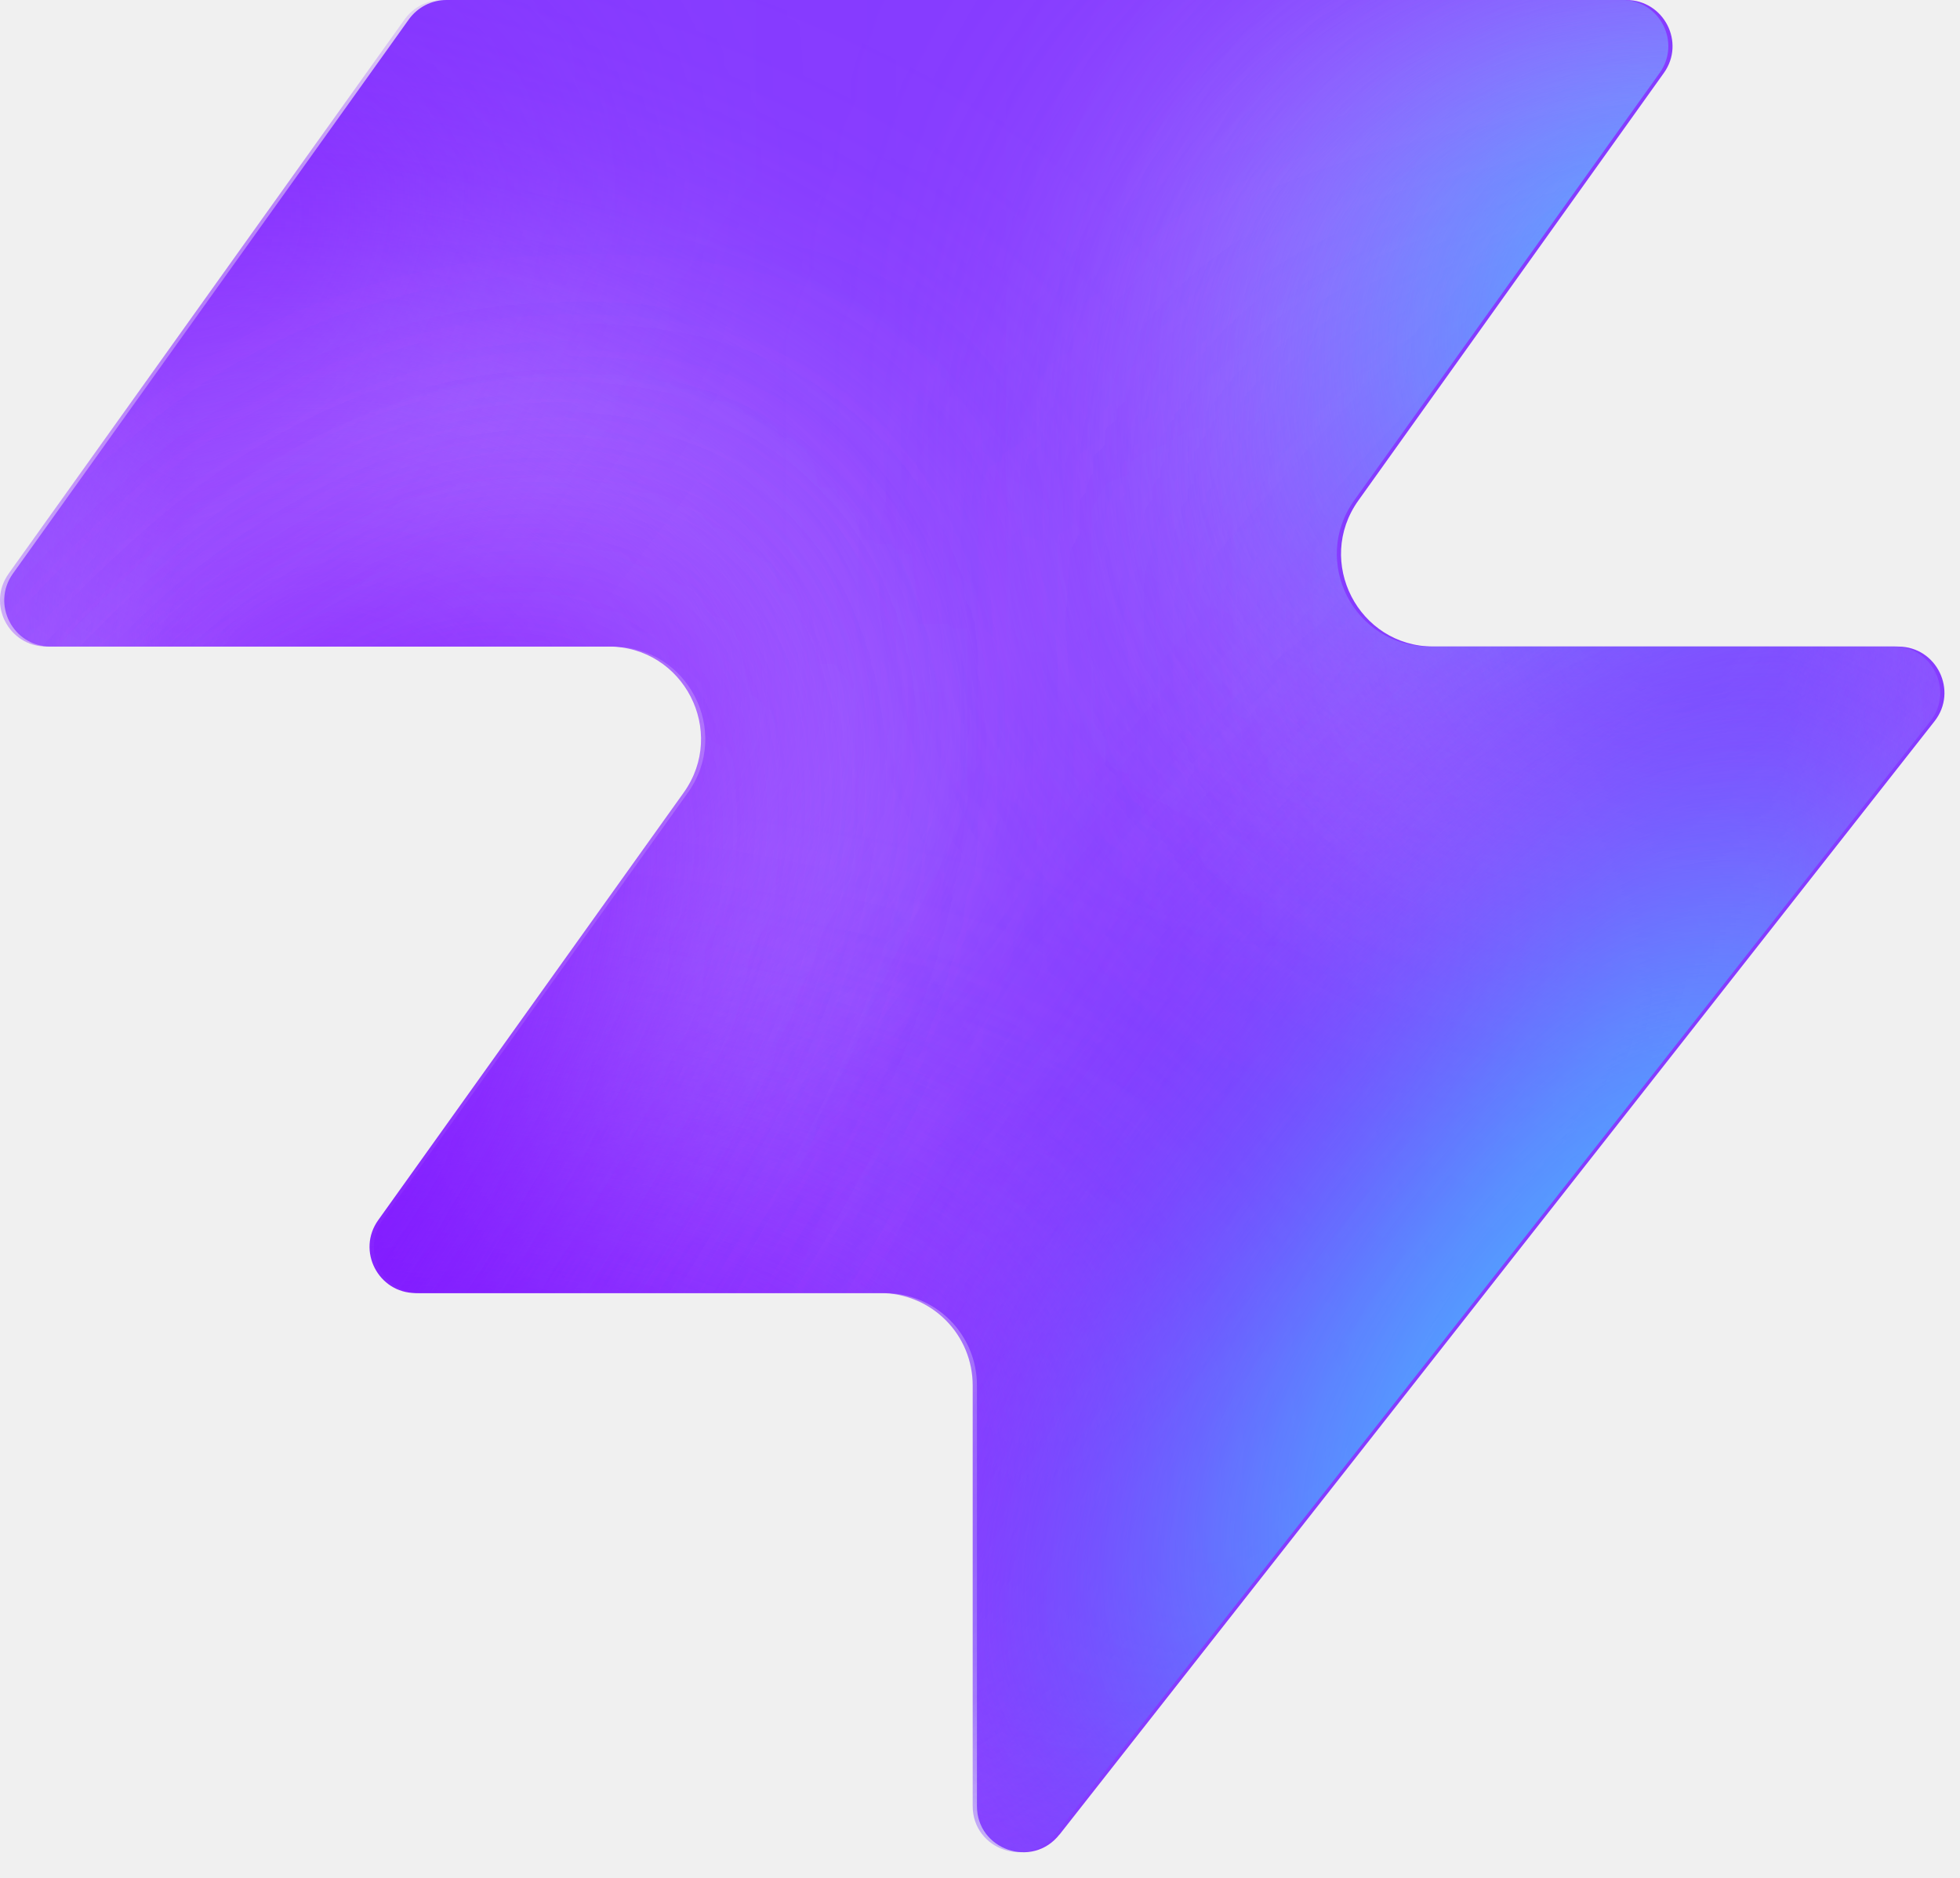
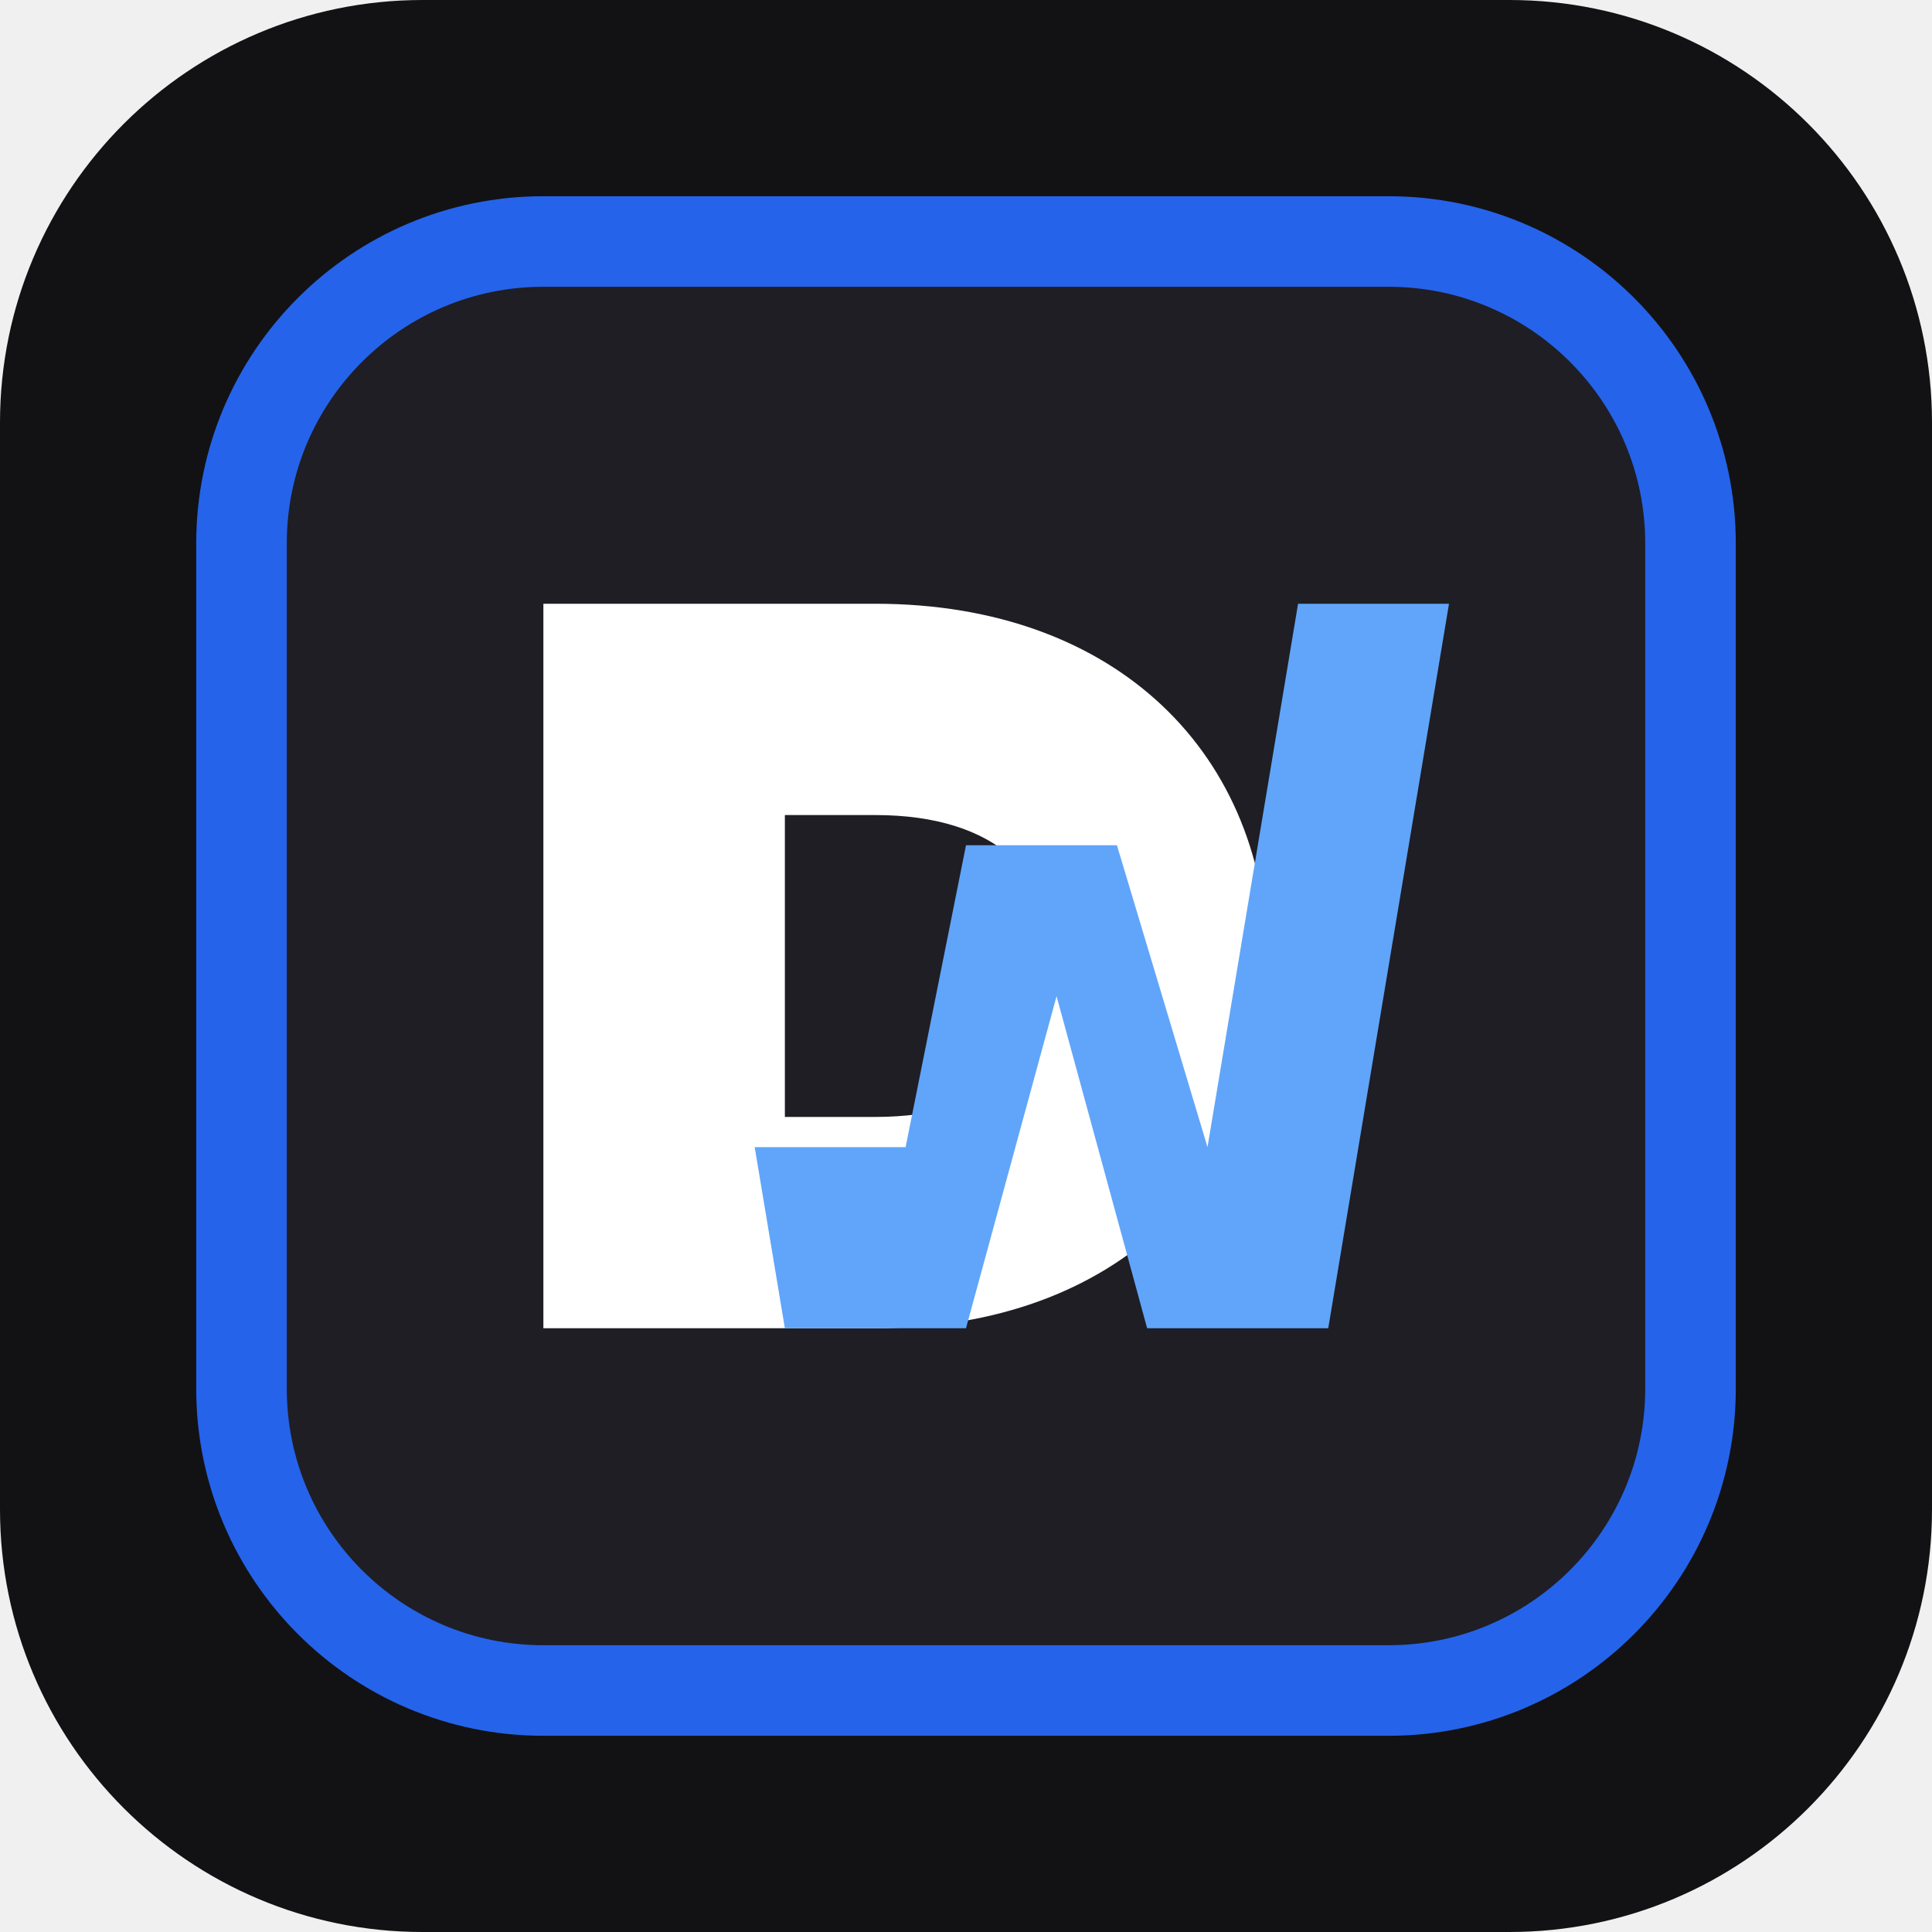
- <svg xmlns="http://www.w3.org/2000/svg" width="48" height="46" fill="none" viewBox="0 0 48 46">
-   <path fill="#863bff" d="M25.946 44.938c-.664.845-2.021.375-2.021-.698V33.937a2.26 2.26 0 0 0-2.262-2.262H10.287c-.92 0-1.456-1.04-.92-1.788l7.48-10.471c1.07-1.497 0-3.578-1.842-3.578H1.237c-.92 0-1.456-1.04-.92-1.788L10.013.474c.214-.297.556-.474.92-.474h28.894c.92 0 1.456 1.04.92 1.788l-7.48 10.471c-1.07 1.498 0 3.579 1.842 3.579h11.377c.943 0 1.473 1.088.89 1.83L25.947 44.94z" style="fill:#863bff;fill:color(display-p3 .525 .23 1);fill-opacity:1" />
-   <mask id="a" width="48" height="46" x="0" y="0" maskUnits="userSpaceOnUse" style="mask-type:alpha">
-     <path fill="#000" d="M25.842 44.938c-.664.844-2.021.375-2.021-.698V33.937a2.26 2.26 0 0 0-2.262-2.262H10.183c-.92 0-1.456-1.04-.92-1.788l7.48-10.471c1.07-1.498 0-3.579-1.842-3.579H1.133c-.92 0-1.456-1.04-.92-1.787L9.91.473c.214-.297.556-.474.92-.474h28.894c.92 0 1.456 1.04.92 1.788l-7.48 10.471c-1.07 1.498 0 3.578 1.842 3.578h11.377c.943 0 1.473 1.088.89 1.832L25.843 44.94z" style="fill:#000;fill-opacity:1" />
-   </mask>
-   <g mask="url(#a)">
-     <g filter="url(#b)">
-       <ellipse cx="5.508" cy="14.704" fill="#ede6ff" rx="5.508" ry="14.704" style="fill:#ede6ff;fill:color(display-p3 .927 .903 1);fill-opacity:1" transform="matrix(.00324 1 1 -.00324 -4.47 31.516)" />
-     </g>
-     <g filter="url(#c)">
-       <ellipse cx="10.399" cy="29.851" fill="#ede6ff" rx="10.399" ry="29.851" style="fill:#ede6ff;fill:color(display-p3 .927 .903 1);fill-opacity:1" transform="matrix(.00324 1 1 -.00324 -39.328 7.883)" />
-     </g>
-     <g filter="url(#d)">
-       <ellipse cx="5.508" cy="30.487" fill="#7e14ff" rx="5.508" ry="30.487" style="fill:#7e14ff;fill:color(display-p3 .492 .077 1);fill-opacity:1" transform="rotate(89.814 -25.913 -14.639)scale(1 -1)" />
-     </g>
-     <g filter="url(#e)">
-       <ellipse cx="5.508" cy="30.599" fill="#7e14ff" rx="5.508" ry="30.599" style="fill:#7e14ff;fill:color(display-p3 .492 .077 1);fill-opacity:1" transform="rotate(89.814 -32.644 -3.334)scale(1 -1)" />
-     </g>
-     <g filter="url(#f)">
-       <ellipse cx="5.508" cy="30.599" fill="#7e14ff" rx="5.508" ry="30.599" style="fill:#7e14ff;fill:color(display-p3 .492 .077 1);fill-opacity:1" transform="matrix(.00324 1 1 -.00324 -34.34 30.47)" />
-     </g>
-     <g filter="url(#g)">
-       <ellipse cx="14.072" cy="22.078" fill="#ede6ff" rx="14.072" ry="22.078" style="fill:#ede6ff;fill:color(display-p3 .927 .903 1);fill-opacity:1" transform="rotate(93.35 24.506 48.493)scale(-1 1)" />
-     </g>
-     <g filter="url(#h)">
-       <ellipse cx="3.47" cy="21.501" fill="#7e14ff" rx="3.47" ry="21.501" style="fill:#7e14ff;fill:color(display-p3 .492 .077 1);fill-opacity:1" transform="rotate(89.009 28.708 47.59)scale(-1 1)" />
-     </g>
-     <g filter="url(#i)">
-       <ellipse cx="3.47" cy="21.501" fill="#7e14ff" rx="3.47" ry="21.501" style="fill:#7e14ff;fill:color(display-p3 .492 .077 1);fill-opacity:1" transform="rotate(89.009 28.708 47.59)scale(-1 1)" />
-     </g>
-     <g filter="url(#j)">
-       <ellipse cx=".387" cy="8.972" fill="#7e14ff" rx="4.407" ry="29.108" style="fill:#7e14ff;fill:color(display-p3 .492 .077 1);fill-opacity:1" transform="rotate(39.51 .387 8.972)" />
-     </g>
-     <g filter="url(#k)">
-       <ellipse cx="47.523" cy="-6.092" fill="#7e14ff" rx="4.407" ry="29.108" style="fill:#7e14ff;fill:color(display-p3 .492 .077 1);fill-opacity:1" transform="rotate(37.892 47.523 -6.092)" />
-     </g>
-     <g filter="url(#l)">
-       <ellipse cx="41.412" cy="6.333" fill="#47bfff" rx="5.971" ry="9.665" style="fill:#47bfff;fill:color(display-p3 .28 .748 1);fill-opacity:1" transform="rotate(37.892 41.412 6.333)" />
-     </g>
-     <g filter="url(#m)">
-       <ellipse cx="-1.879" cy="38.332" fill="#7e14ff" rx="4.407" ry="29.108" style="fill:#7e14ff;fill:color(display-p3 .492 .077 1);fill-opacity:1" transform="rotate(37.892 -1.88 38.332)" />
-     </g>
-     <g filter="url(#n)">
-       <ellipse cx="-1.879" cy="38.332" fill="#7e14ff" rx="4.407" ry="29.108" style="fill:#7e14ff;fill:color(display-p3 .492 .077 1);fill-opacity:1" transform="rotate(37.892 -1.88 38.332)" />
-     </g>
-     <g filter="url(#o)">
-       <ellipse cx="35.651" cy="29.907" fill="#7e14ff" rx="4.407" ry="29.108" style="fill:#7e14ff;fill:color(display-p3 .492 .077 1);fill-opacity:1" transform="rotate(37.892 35.651 29.907)" />
-     </g>
-     <g filter="url(#p)">
-       <ellipse cx="38.418" cy="32.4" fill="#47bfff" rx="5.971" ry="15.297" style="fill:#47bfff;fill:color(display-p3 .28 .748 1);fill-opacity:1" transform="rotate(37.892 38.418 32.4)" />
-     </g>
-   </g>
-   <defs>
-     <filter id="b" width="60.045" height="41.654" x="-19.77" y="16.149" color-interpolation-filters="sRGB" filterUnits="userSpaceOnUse">
-       <feFlood flood-opacity="0" result="BackgroundImageFix" />
-       <feBlend in="SourceGraphic" in2="BackgroundImageFix" result="shape" />
-       <feGaussianBlur result="effect1_foregroundBlur_2002_17158" stdDeviation="7.659" />
-     </filter>
-     <filter id="c" width="90.34" height="51.437" x="-54.613" y="-7.533" color-interpolation-filters="sRGB" filterUnits="userSpaceOnUse">
-       <feFlood flood-opacity="0" result="BackgroundImageFix" />
-       <feBlend in="SourceGraphic" in2="BackgroundImageFix" result="shape" />
-       <feGaussianBlur result="effect1_foregroundBlur_2002_17158" stdDeviation="7.659" />
-     </filter>
-     <filter id="d" width="79.355" height="29.4" x="-49.64" y="2.03" color-interpolation-filters="sRGB" filterUnits="userSpaceOnUse">
-       <feFlood flood-opacity="0" result="BackgroundImageFix" />
-       <feBlend in="SourceGraphic" in2="BackgroundImageFix" result="shape" />
-       <feGaussianBlur result="effect1_foregroundBlur_2002_17158" stdDeviation="4.596" />
-     </filter>
-     <filter id="e" width="79.579" height="29.4" x="-45.045" y="20.029" color-interpolation-filters="sRGB" filterUnits="userSpaceOnUse">
-       <feFlood flood-opacity="0" result="BackgroundImageFix" />
-       <feBlend in="SourceGraphic" in2="BackgroundImageFix" result="shape" />
-       <feGaussianBlur result="effect1_foregroundBlur_2002_17158" stdDeviation="4.596" />
-     </filter>
-     <filter id="f" width="79.579" height="29.4" x="-43.513" y="21.178" color-interpolation-filters="sRGB" filterUnits="userSpaceOnUse">
-       <feFlood flood-opacity="0" result="BackgroundImageFix" />
-       <feBlend in="SourceGraphic" in2="BackgroundImageFix" result="shape" />
-       <feGaussianBlur result="effect1_foregroundBlur_2002_17158" stdDeviation="4.596" />
-     </filter>
-     <filter id="g" width="74.749" height="58.852" x="15.756" y="-17.901" color-interpolation-filters="sRGB" filterUnits="userSpaceOnUse">
-       <feFlood flood-opacity="0" result="BackgroundImageFix" />
-       <feBlend in="SourceGraphic" in2="BackgroundImageFix" result="shape" />
-       <feGaussianBlur result="effect1_foregroundBlur_2002_17158" stdDeviation="7.659" />
-     </filter>
-     <filter id="h" width="61.377" height="25.362" x="23.548" y="2.284" color-interpolation-filters="sRGB" filterUnits="userSpaceOnUse">
-       <feFlood flood-opacity="0" result="BackgroundImageFix" />
-       <feBlend in="SourceGraphic" in2="BackgroundImageFix" result="shape" />
-       <feGaussianBlur result="effect1_foregroundBlur_2002_17158" stdDeviation="4.596" />
-     </filter>
-     <filter id="i" width="61.377" height="25.362" x="23.548" y="2.284" color-interpolation-filters="sRGB" filterUnits="userSpaceOnUse">
-       <feFlood flood-opacity="0" result="BackgroundImageFix" />
-       <feBlend in="SourceGraphic" in2="BackgroundImageFix" result="shape" />
-       <feGaussianBlur result="effect1_foregroundBlur_2002_17158" stdDeviation="4.596" />
-     </filter>
-     <filter id="j" width="56.045" height="63.649" x="-27.636" y="-22.853" color-interpolation-filters="sRGB" filterUnits="userSpaceOnUse">
-       <feFlood flood-opacity="0" result="BackgroundImageFix" />
-       <feBlend in="SourceGraphic" in2="BackgroundImageFix" result="shape" />
-       <feGaussianBlur result="effect1_foregroundBlur_2002_17158" stdDeviation="4.596" />
-     </filter>
-     <filter id="k" width="54.814" height="64.646" x="20.116" y="-38.415" color-interpolation-filters="sRGB" filterUnits="userSpaceOnUse">
-       <feFlood flood-opacity="0" result="BackgroundImageFix" />
-       <feBlend in="SourceGraphic" in2="BackgroundImageFix" result="shape" />
-       <feGaussianBlur result="effect1_foregroundBlur_2002_17158" stdDeviation="4.596" />
-     </filter>
-     <filter id="l" width="33.541" height="35.313" x="24.641" y="-11.323" color-interpolation-filters="sRGB" filterUnits="userSpaceOnUse">
-       <feFlood flood-opacity="0" result="BackgroundImageFix" />
-       <feBlend in="SourceGraphic" in2="BackgroundImageFix" result="shape" />
-       <feGaussianBlur result="effect1_foregroundBlur_2002_17158" stdDeviation="4.596" />
-     </filter>
-     <filter id="m" width="54.814" height="64.646" x="-29.286" y="6.009" color-interpolation-filters="sRGB" filterUnits="userSpaceOnUse">
-       <feFlood flood-opacity="0" result="BackgroundImageFix" />
-       <feBlend in="SourceGraphic" in2="BackgroundImageFix" result="shape" />
-       <feGaussianBlur result="effect1_foregroundBlur_2002_17158" stdDeviation="4.596" />
-     </filter>
-     <filter id="n" width="54.814" height="64.646" x="-29.286" y="6.009" color-interpolation-filters="sRGB" filterUnits="userSpaceOnUse">
-       <feFlood flood-opacity="0" result="BackgroundImageFix" />
-       <feBlend in="SourceGraphic" in2="BackgroundImageFix" result="shape" />
-       <feGaussianBlur result="effect1_foregroundBlur_2002_17158" stdDeviation="4.596" />
-     </filter>
-     <filter id="o" width="54.814" height="64.646" x="8.244" y="-2.416" color-interpolation-filters="sRGB" filterUnits="userSpaceOnUse">
-       <feFlood flood-opacity="0" result="BackgroundImageFix" />
-       <feBlend in="SourceGraphic" in2="BackgroundImageFix" result="shape" />
-       <feGaussianBlur result="effect1_foregroundBlur_2002_17158" stdDeviation="4.596" />
-     </filter>
-     <filter id="p" width="39.409" height="43.623" x="18.713" y="10.588" color-interpolation-filters="sRGB" filterUnits="userSpaceOnUse">
-       <feFlood flood-opacity="0" result="BackgroundImageFix" />
-       <feBlend in="SourceGraphic" in2="BackgroundImageFix" result="shape" />
-       <feGaussianBlur result="effect1_foregroundBlur_2002_17158" stdDeviation="4.596" />
-     </filter>
-   </defs>
+ <svg xmlns="http://www.w3.org/2000/svg" viewBox="0 0 64 64">
+   <rect width="64" height="64" rx="14" fill="#121214" />
+   <rect x="8" y="8" width="48" height="48" rx="10" fill="#1e1e24" stroke="#2563eb" stroke-width="3" />
+   <path d="M18 20h11c8 0 13 5 13 12s-5 12-13 12H18V20Zm8 7v10h3c4 0 6-2 6-5s-2-5-6-5h-3Z" fill="#ffffff" />
+   <path d="M43 20h5l-4 24h-6l-3-11-3 11h-6l-1-6h5l2-10h5l3 10 3-18Z" fill="#60a5fa" />
</svg>
